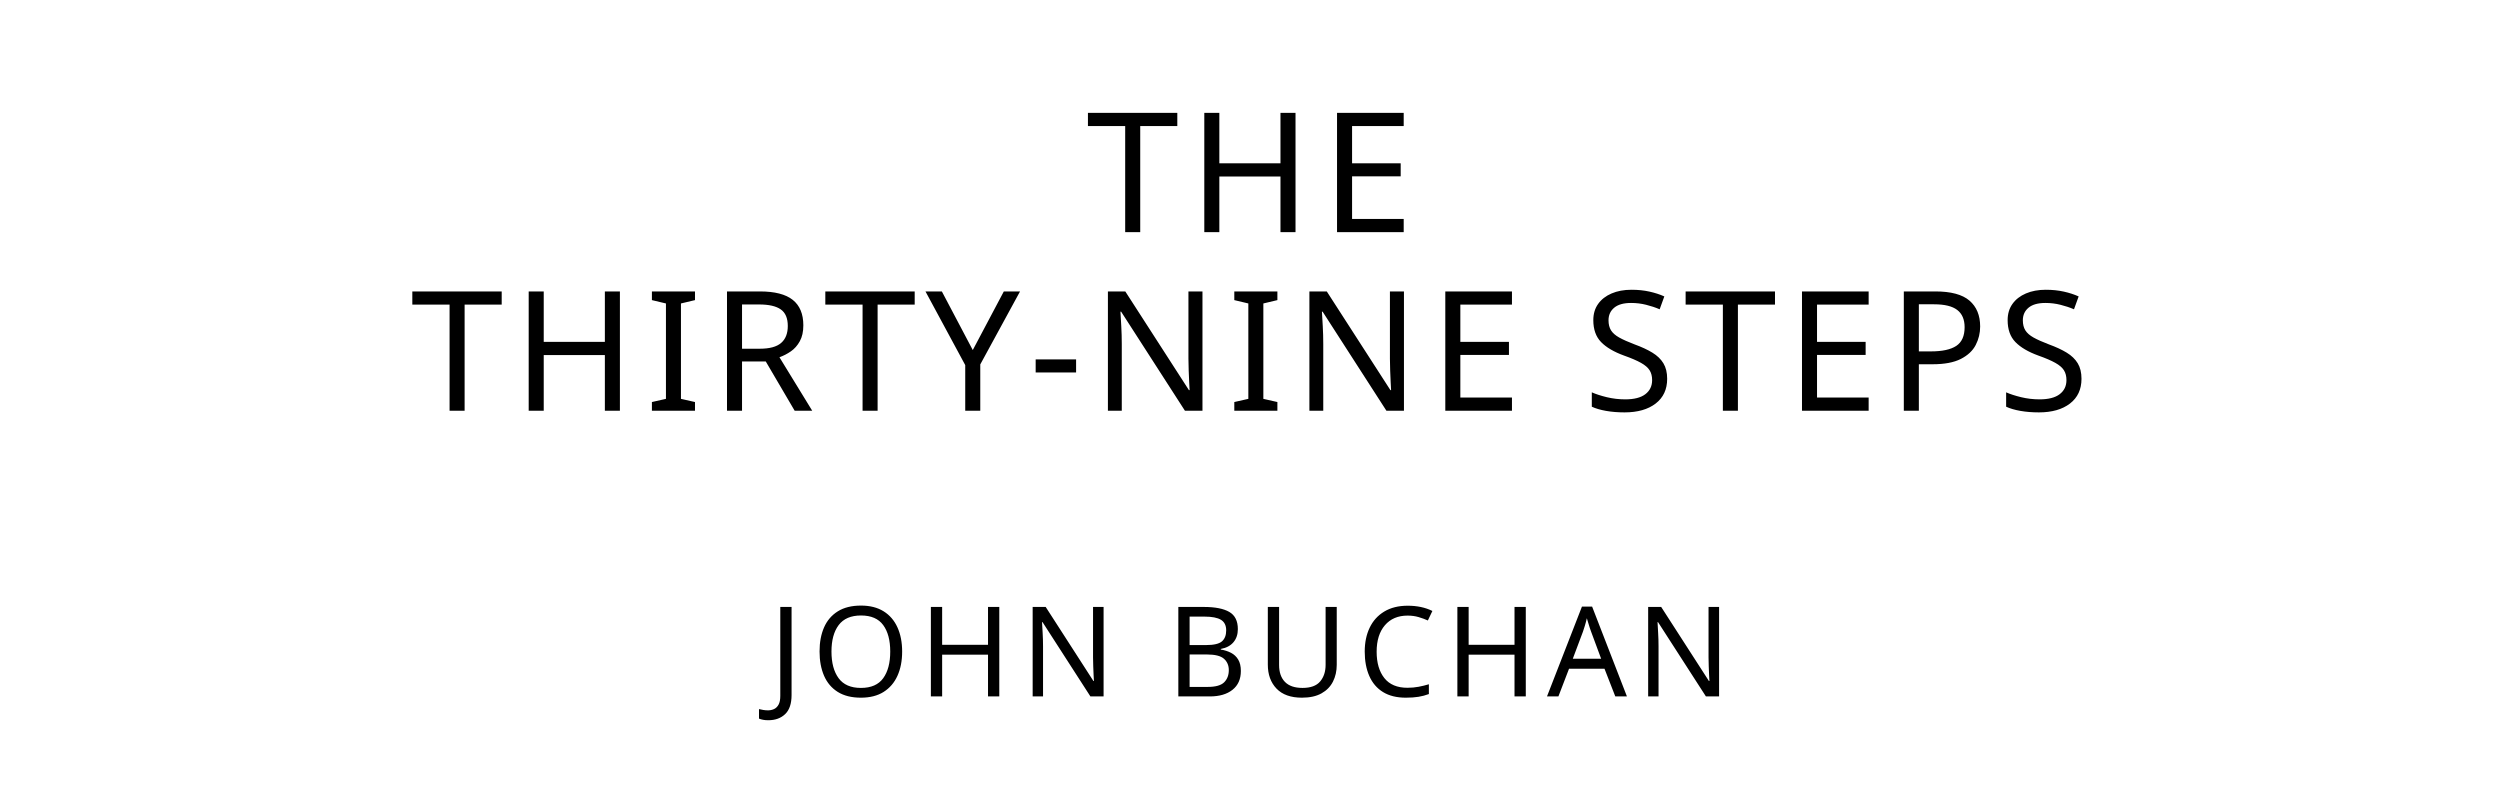
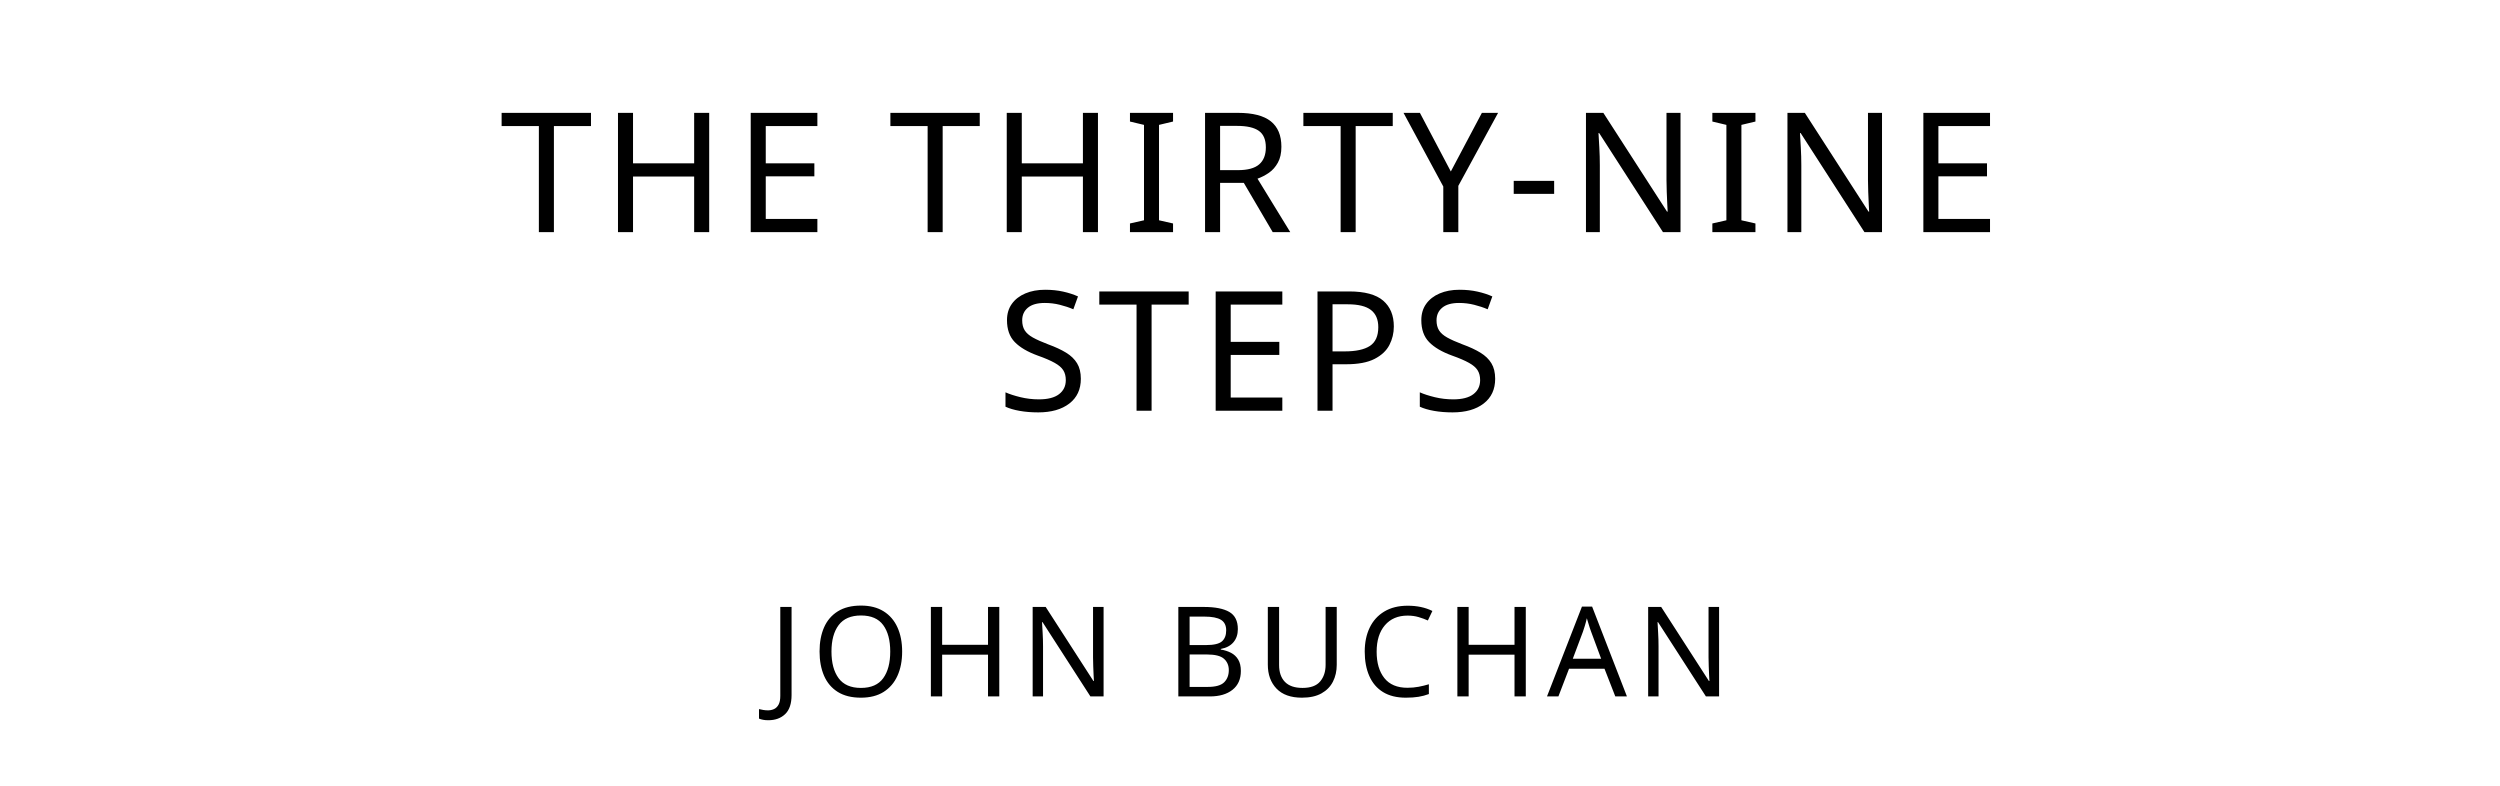
<svg xmlns="http://www.w3.org/2000/svg" version="1.1" viewBox="0 0 1400 440">
  <style type="text/css">
		text{
			font-family: "League Spartan";
			letter-spacing: 5px;
			text-anchor: middle;
		}

		.title{
			font-size: 93.567px;
		}

		.author{
			font-size: 70.175px;
		}
	</style>
-   <text class="title" x="700" y="130">THE</text>
-   <text class="title" x="700" y="230">THIRTY-NINE STEPS</text>
+   <text class="title" x="700" y="130">THE THIRTY-NINE</text>
+   <text class="title" x="700" y="230">STEPS</text>
  <text class="author" x="700" y="390">JOHN BUCHAN</text>
</svg>
